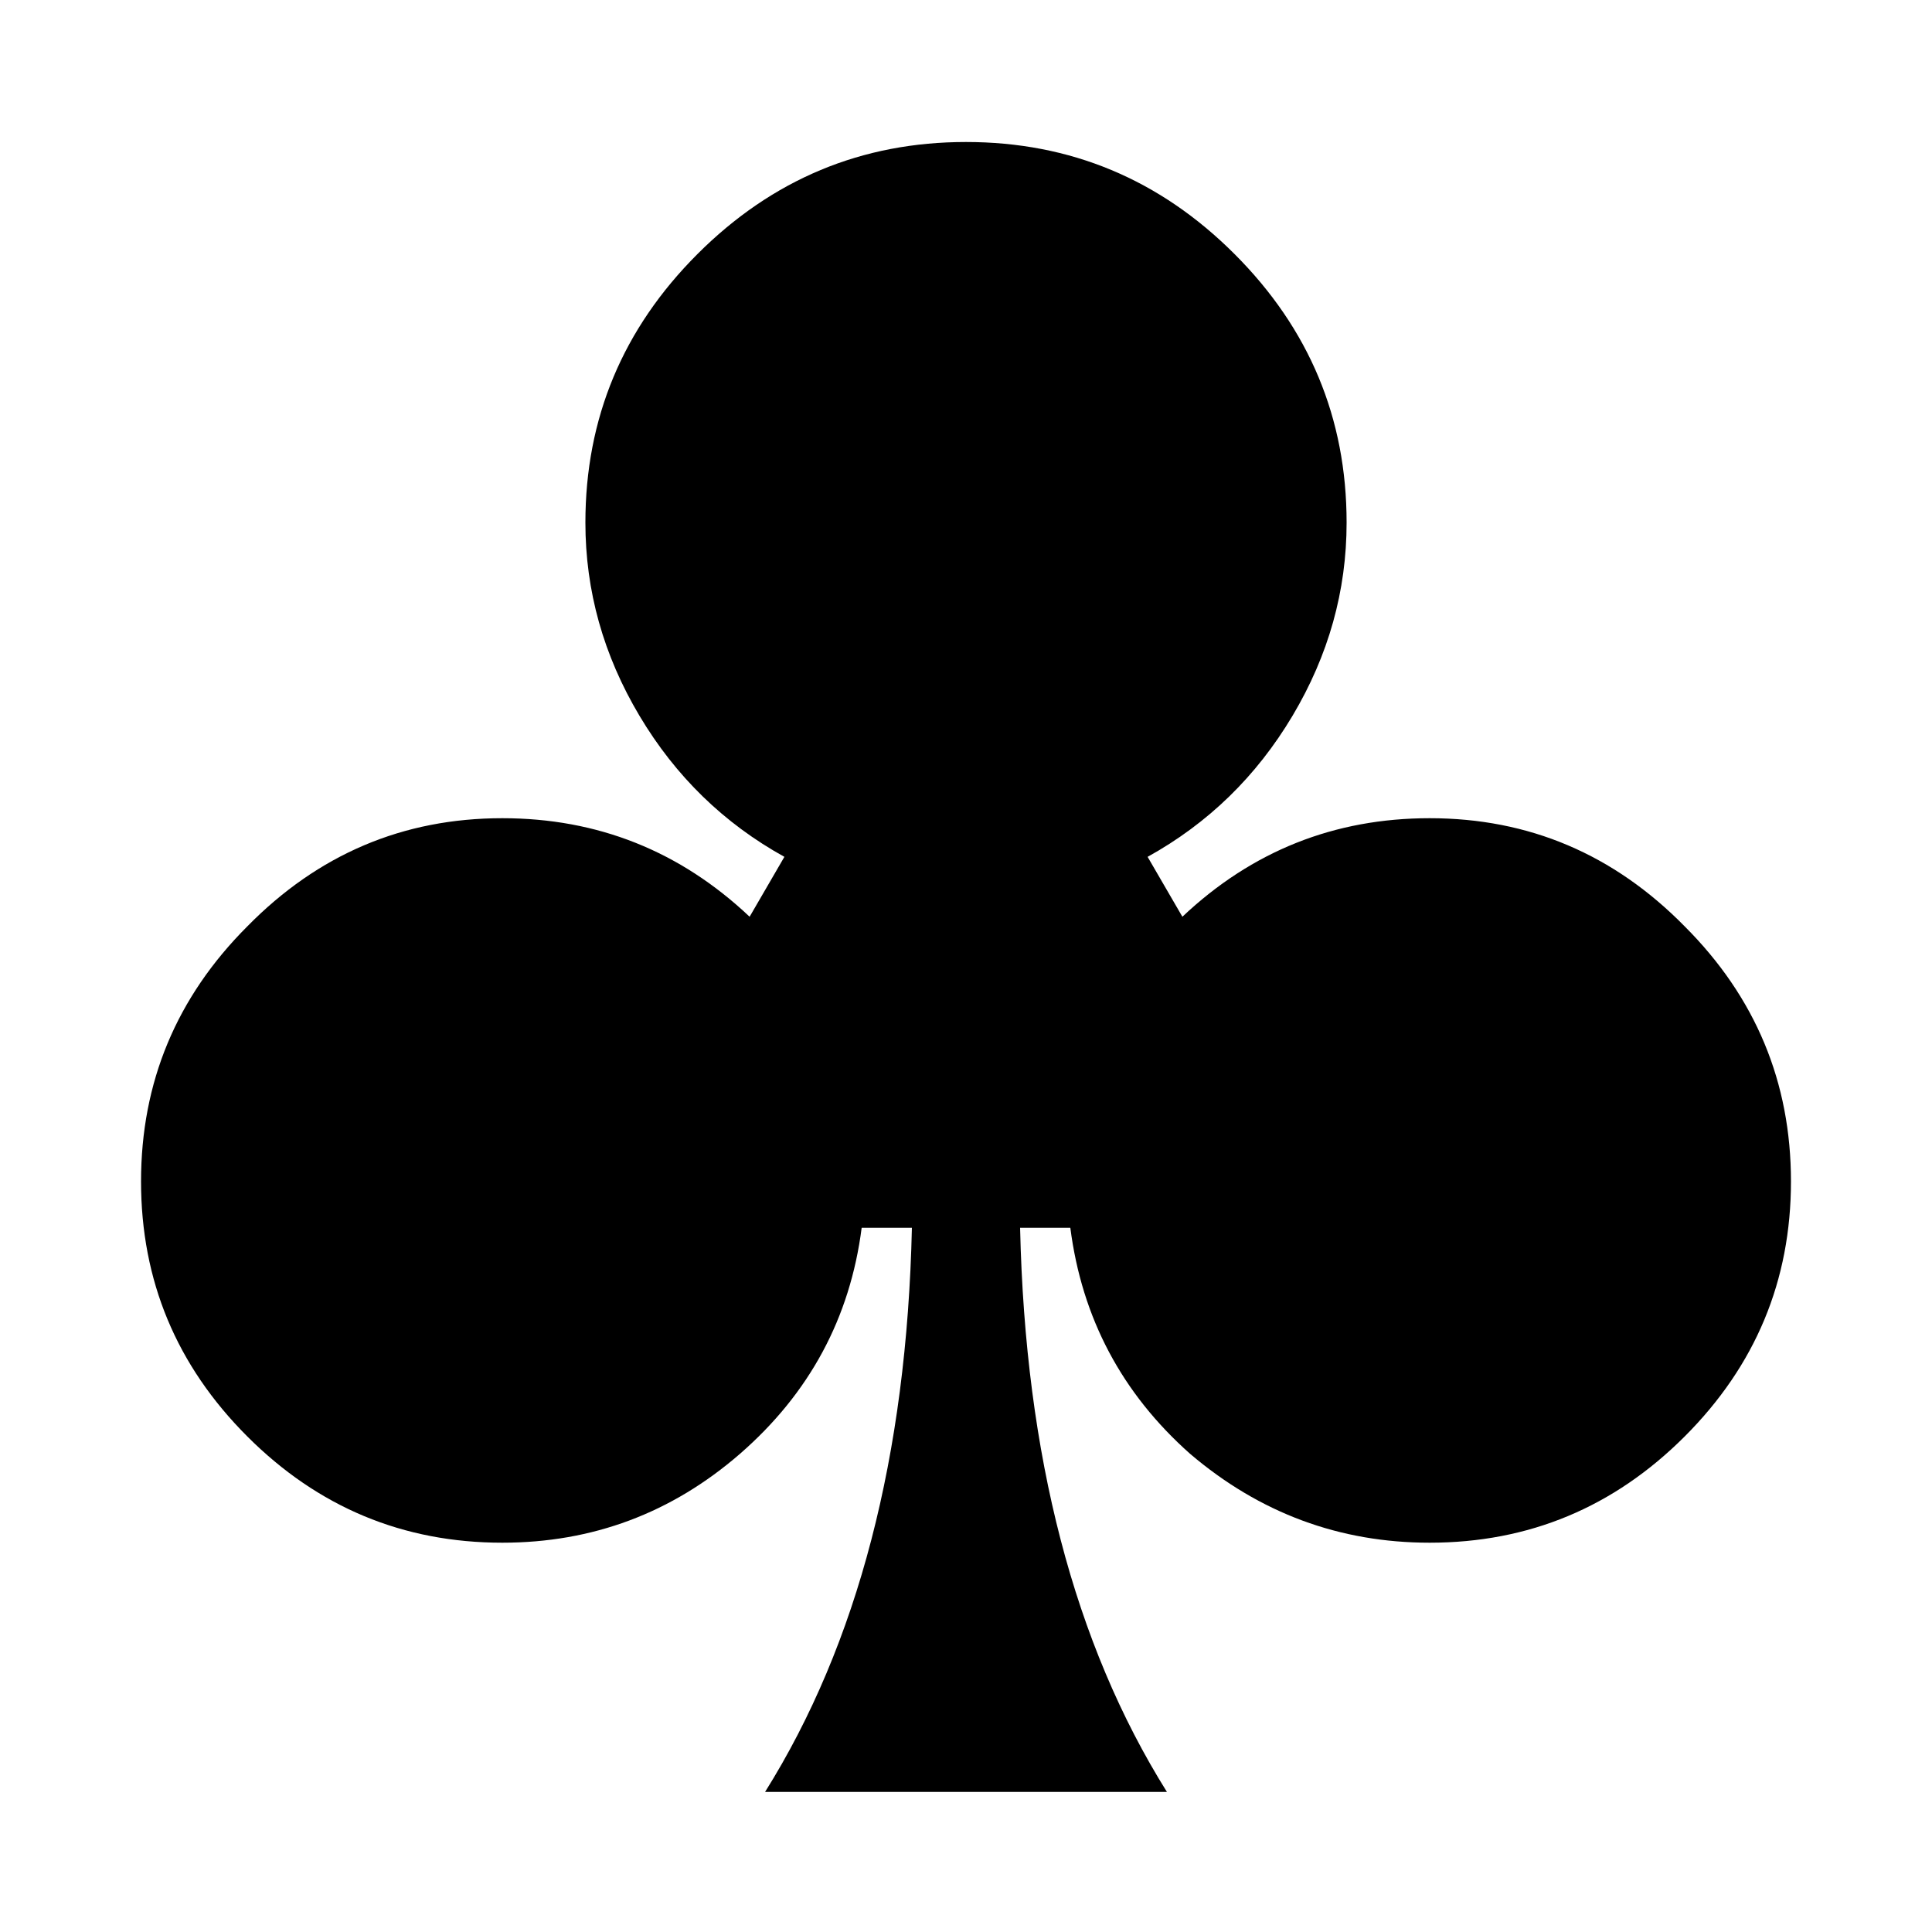
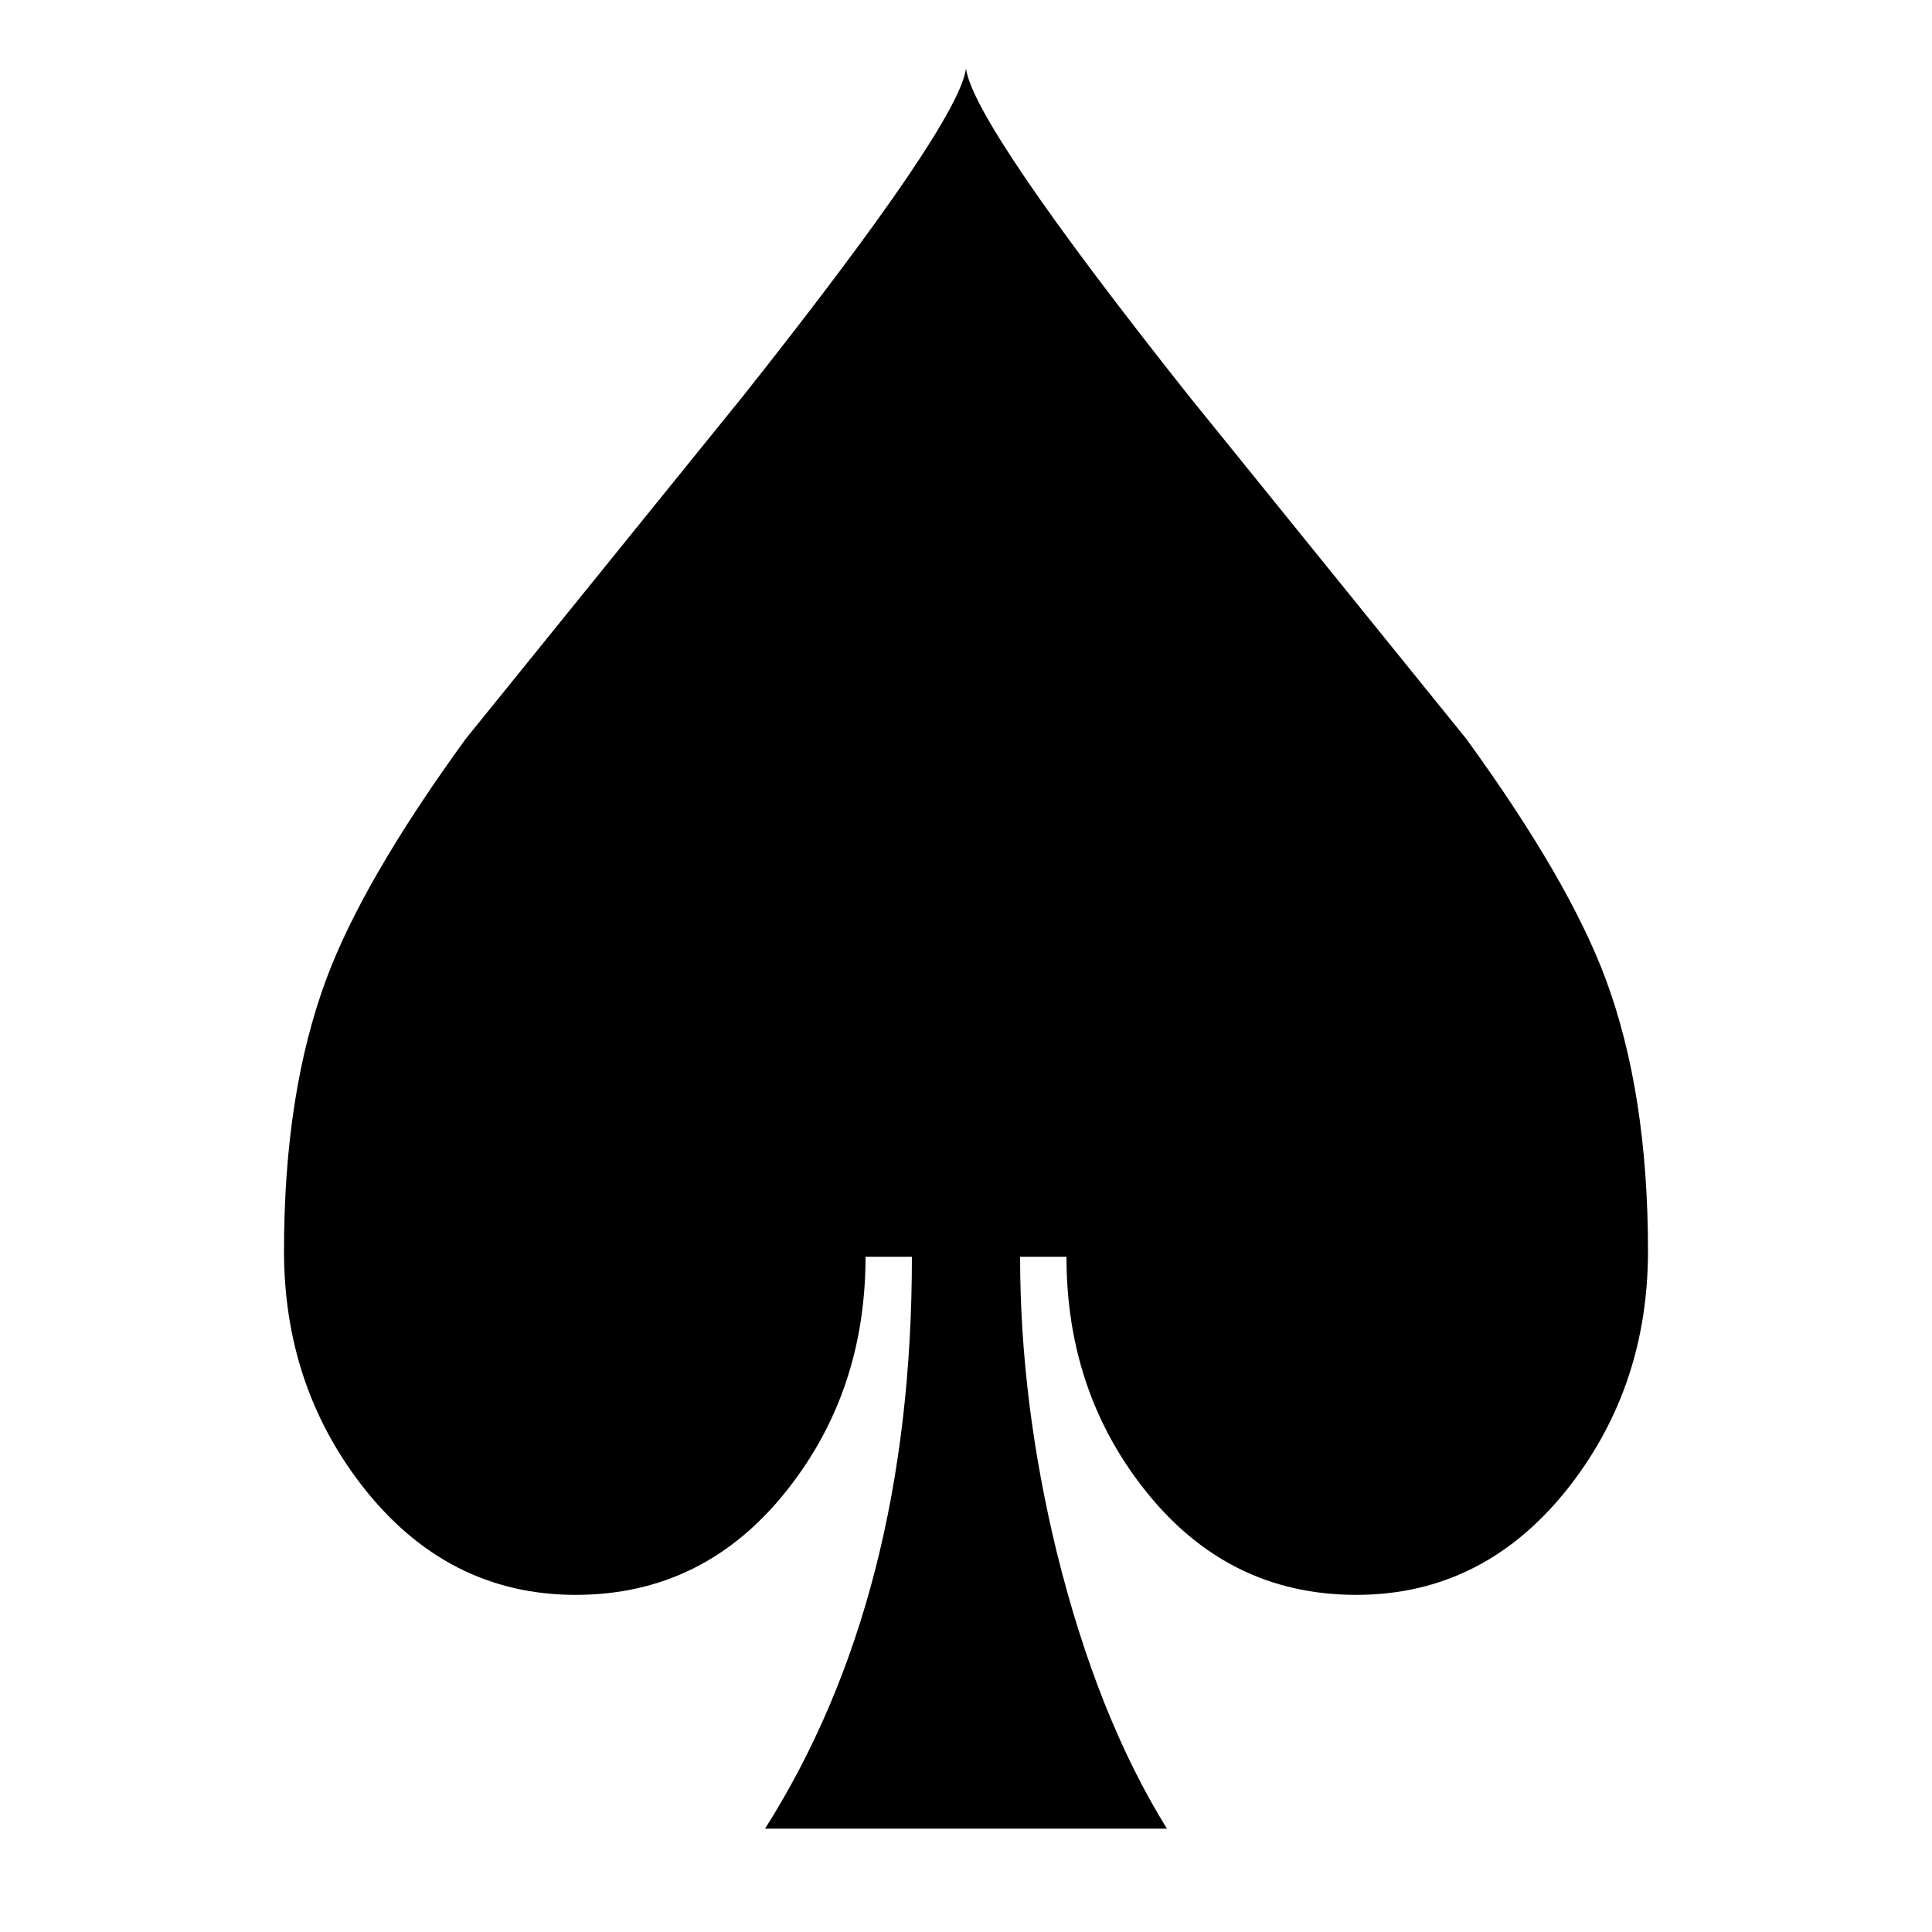
<svg xmlns="http://www.w3.org/2000/svg" width="512" height="512" viewBox="0 0 512 512" version="1.1" id="svg5">
  <defs id="defs2" />
-   <g id="layer1">
-     <path d="m 378.88,216.832 q 39.424,0 67.584,28.672 28.16,28.16 28.16,67.584 0,39.424 -28.16,67.584 -28.16,28.16 -67.584,28.16 -35.84,0 -63.488,-23.552 -27.136,-24.064 -31.744,-59.904 h -13.312 q 2.048,90.624 38.912,149.504 H 202.752 q 36.864,-58.88 38.912,-149.504 h -13.312 q -4.608,35.84 -32.256,59.904 -27.136,23.552 -62.976,23.552 -39.424,0 -67.584,-28.16 -28.16,-28.16 -28.16,-67.584 0,-39.424 28.16,-67.584 28.16,-28.672 67.584,-28.672 37.888,0 65.536,26.112 l 9.216,-15.872 q -24.064,-13.312 -38.4,-37.376 -14.336,-24.064 -14.336,-51.2 0,-41.472 29.696,-71.168 29.696,-29.696 71.168,-29.696 41.472,0 71.168,29.696 29.696,29.696 29.696,71.168 0,27.136 -14.336,51.2 -14.336,24.064 -38.4,37.376 l 9.216,15.872 q 27.648,-26.112 65.536,-26.112 z" id="path500" style="font-size:512px;font-family:'Card Characters';-inkscape-font-specification:'Card Characters, Normal';stroke-width:38.831" />
-   </g>
+   <path d="m 256,18.176 q 2.048,14.848 58.88,86.528 36.864,45.568 73.728,91.136 27.136,37.376 36.864,63.488 11.264,30.208 11.264,72.192 0,35.328 -20.48,61.952 -22.528,29.184 -56.832,29.184 -34.304,0 -56.32,-28.16 -20.48,-26.112 -20.48,-61.44 h -12.288 q 0,38.4 9.728,78.336 10.752,43.52 29.184,73.216 H 202.752 q 38.912,-61.44 38.912,-151.552 h -12.288 q 0,35.328 -20.48,61.44 -22.016,28.16 -56.32,28.16 -34.304,0 -56.832,-29.184 -20.48,-26.624 -20.48,-61.952 0,-41.984 11.264,-72.192 9.728,-26.112 36.864,-63.488 36.864,-45.568 73.728,-91.136 Q 253.952,33.024 256,18.176 Z" id="path532" style="font-size:512px;font-family:'Card Characters';-inkscape-font-specification:'Card Characters, Normal';stroke-width:38.831" />
+   <g id="layer1" />
</svg>
